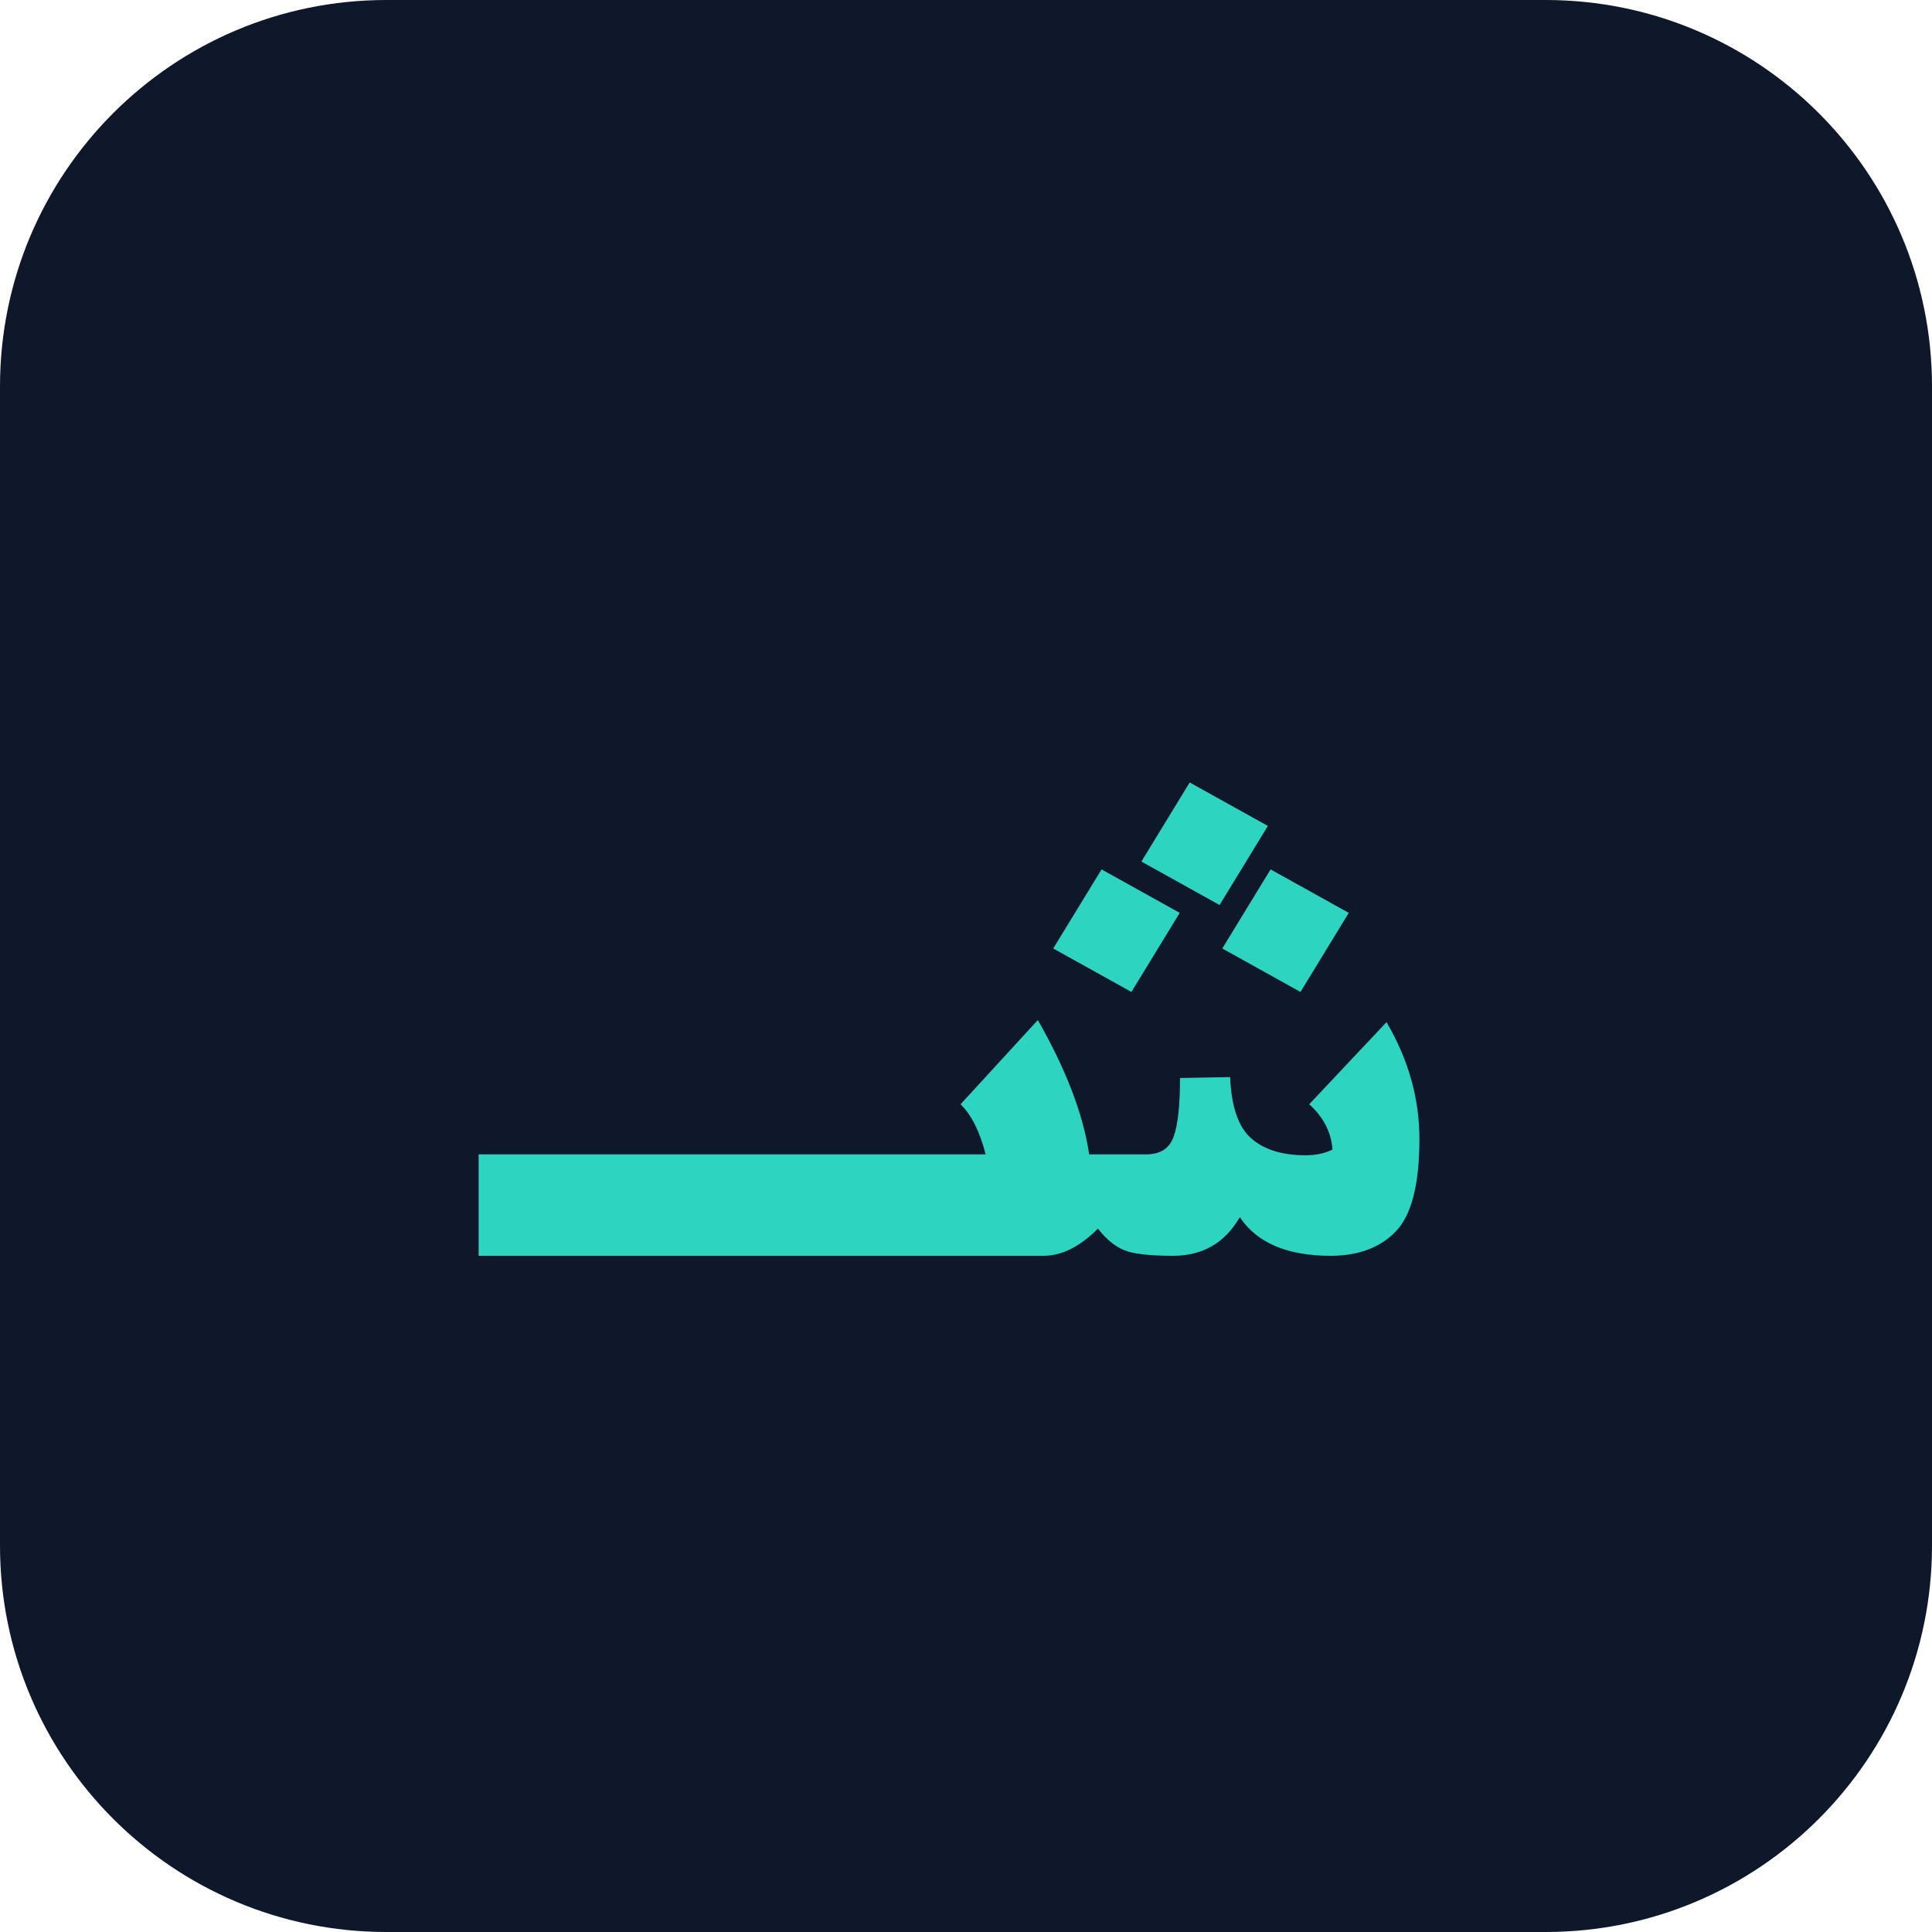
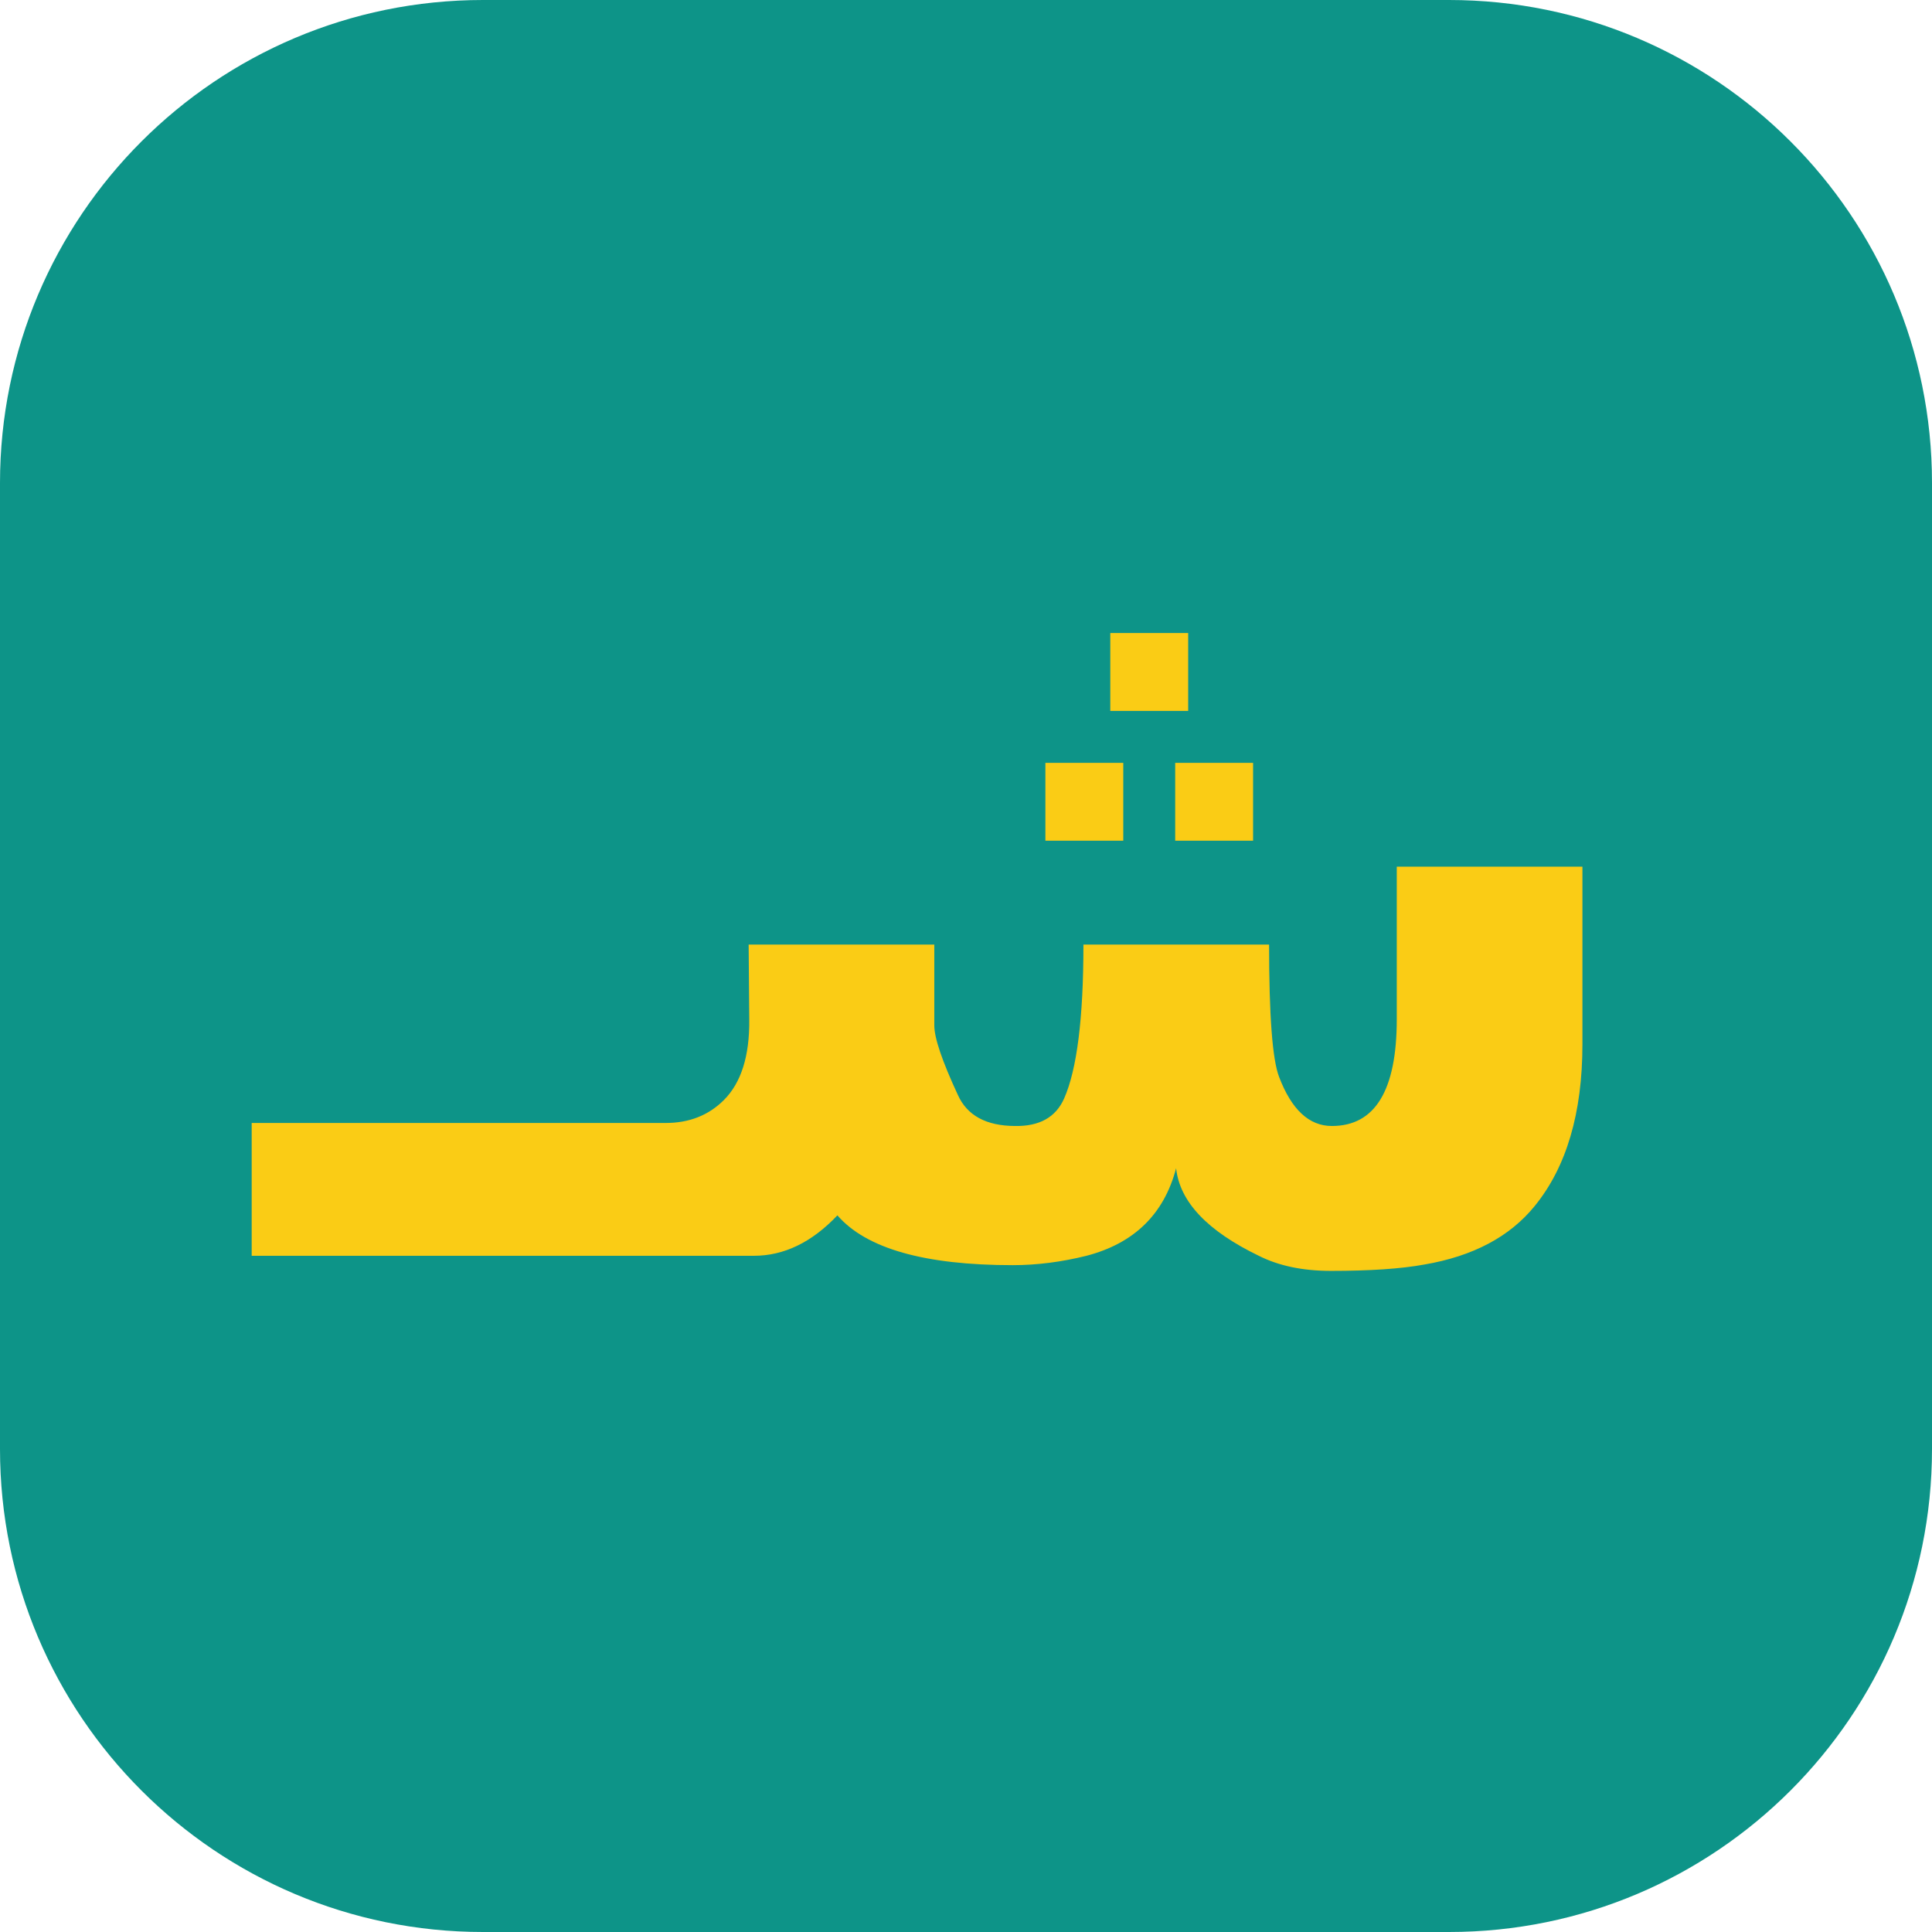
<svg xmlns="http://www.w3.org/2000/svg" viewBox="0 0 100 100">
-   <rect width="100" height="100" rx="20" fill="#0f172a" />
-   <text x="50" y="65" font-size="50" font-weight="bold" fill="#2dd4bf" text-anchor="middle">شـ</text>
+   <rect width="100" height="100" rx="25" fill="#0d9488" />
+   <text x="50" y="65" font-size="55" font-weight="bold" fill="#facc15" text-anchor="middle" font-family="sans-serif">شـ</text>
</svg>
